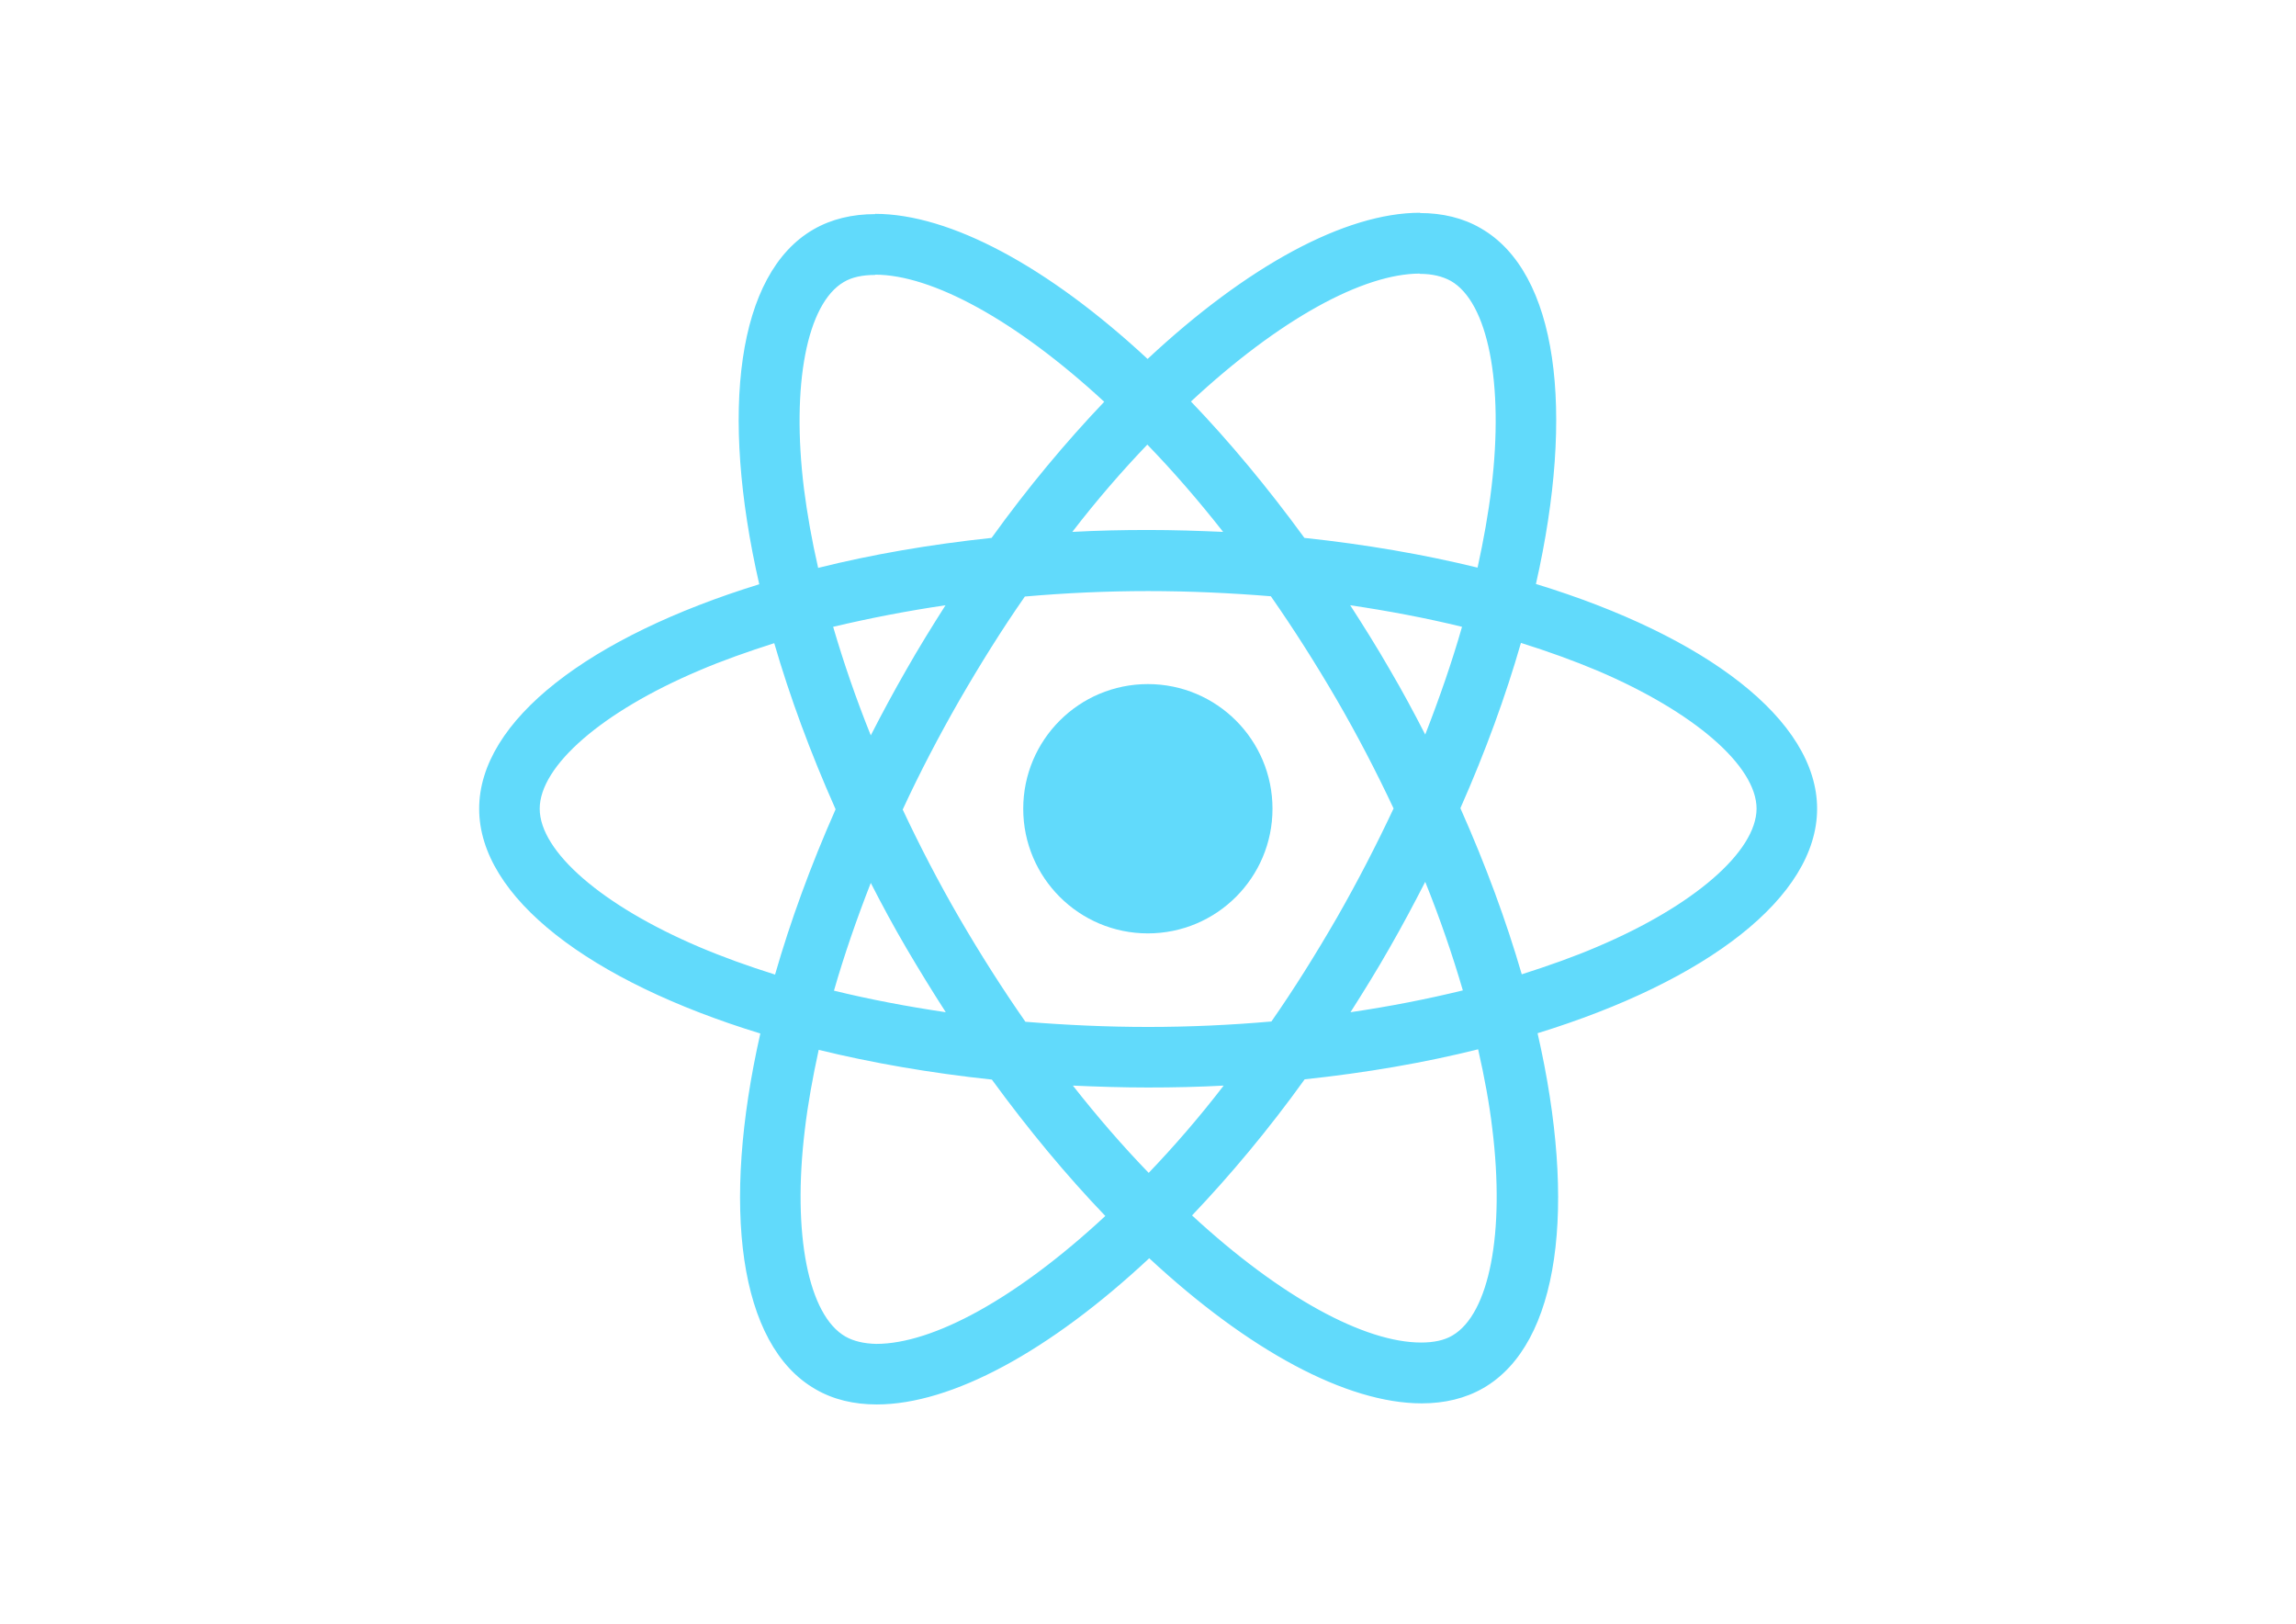
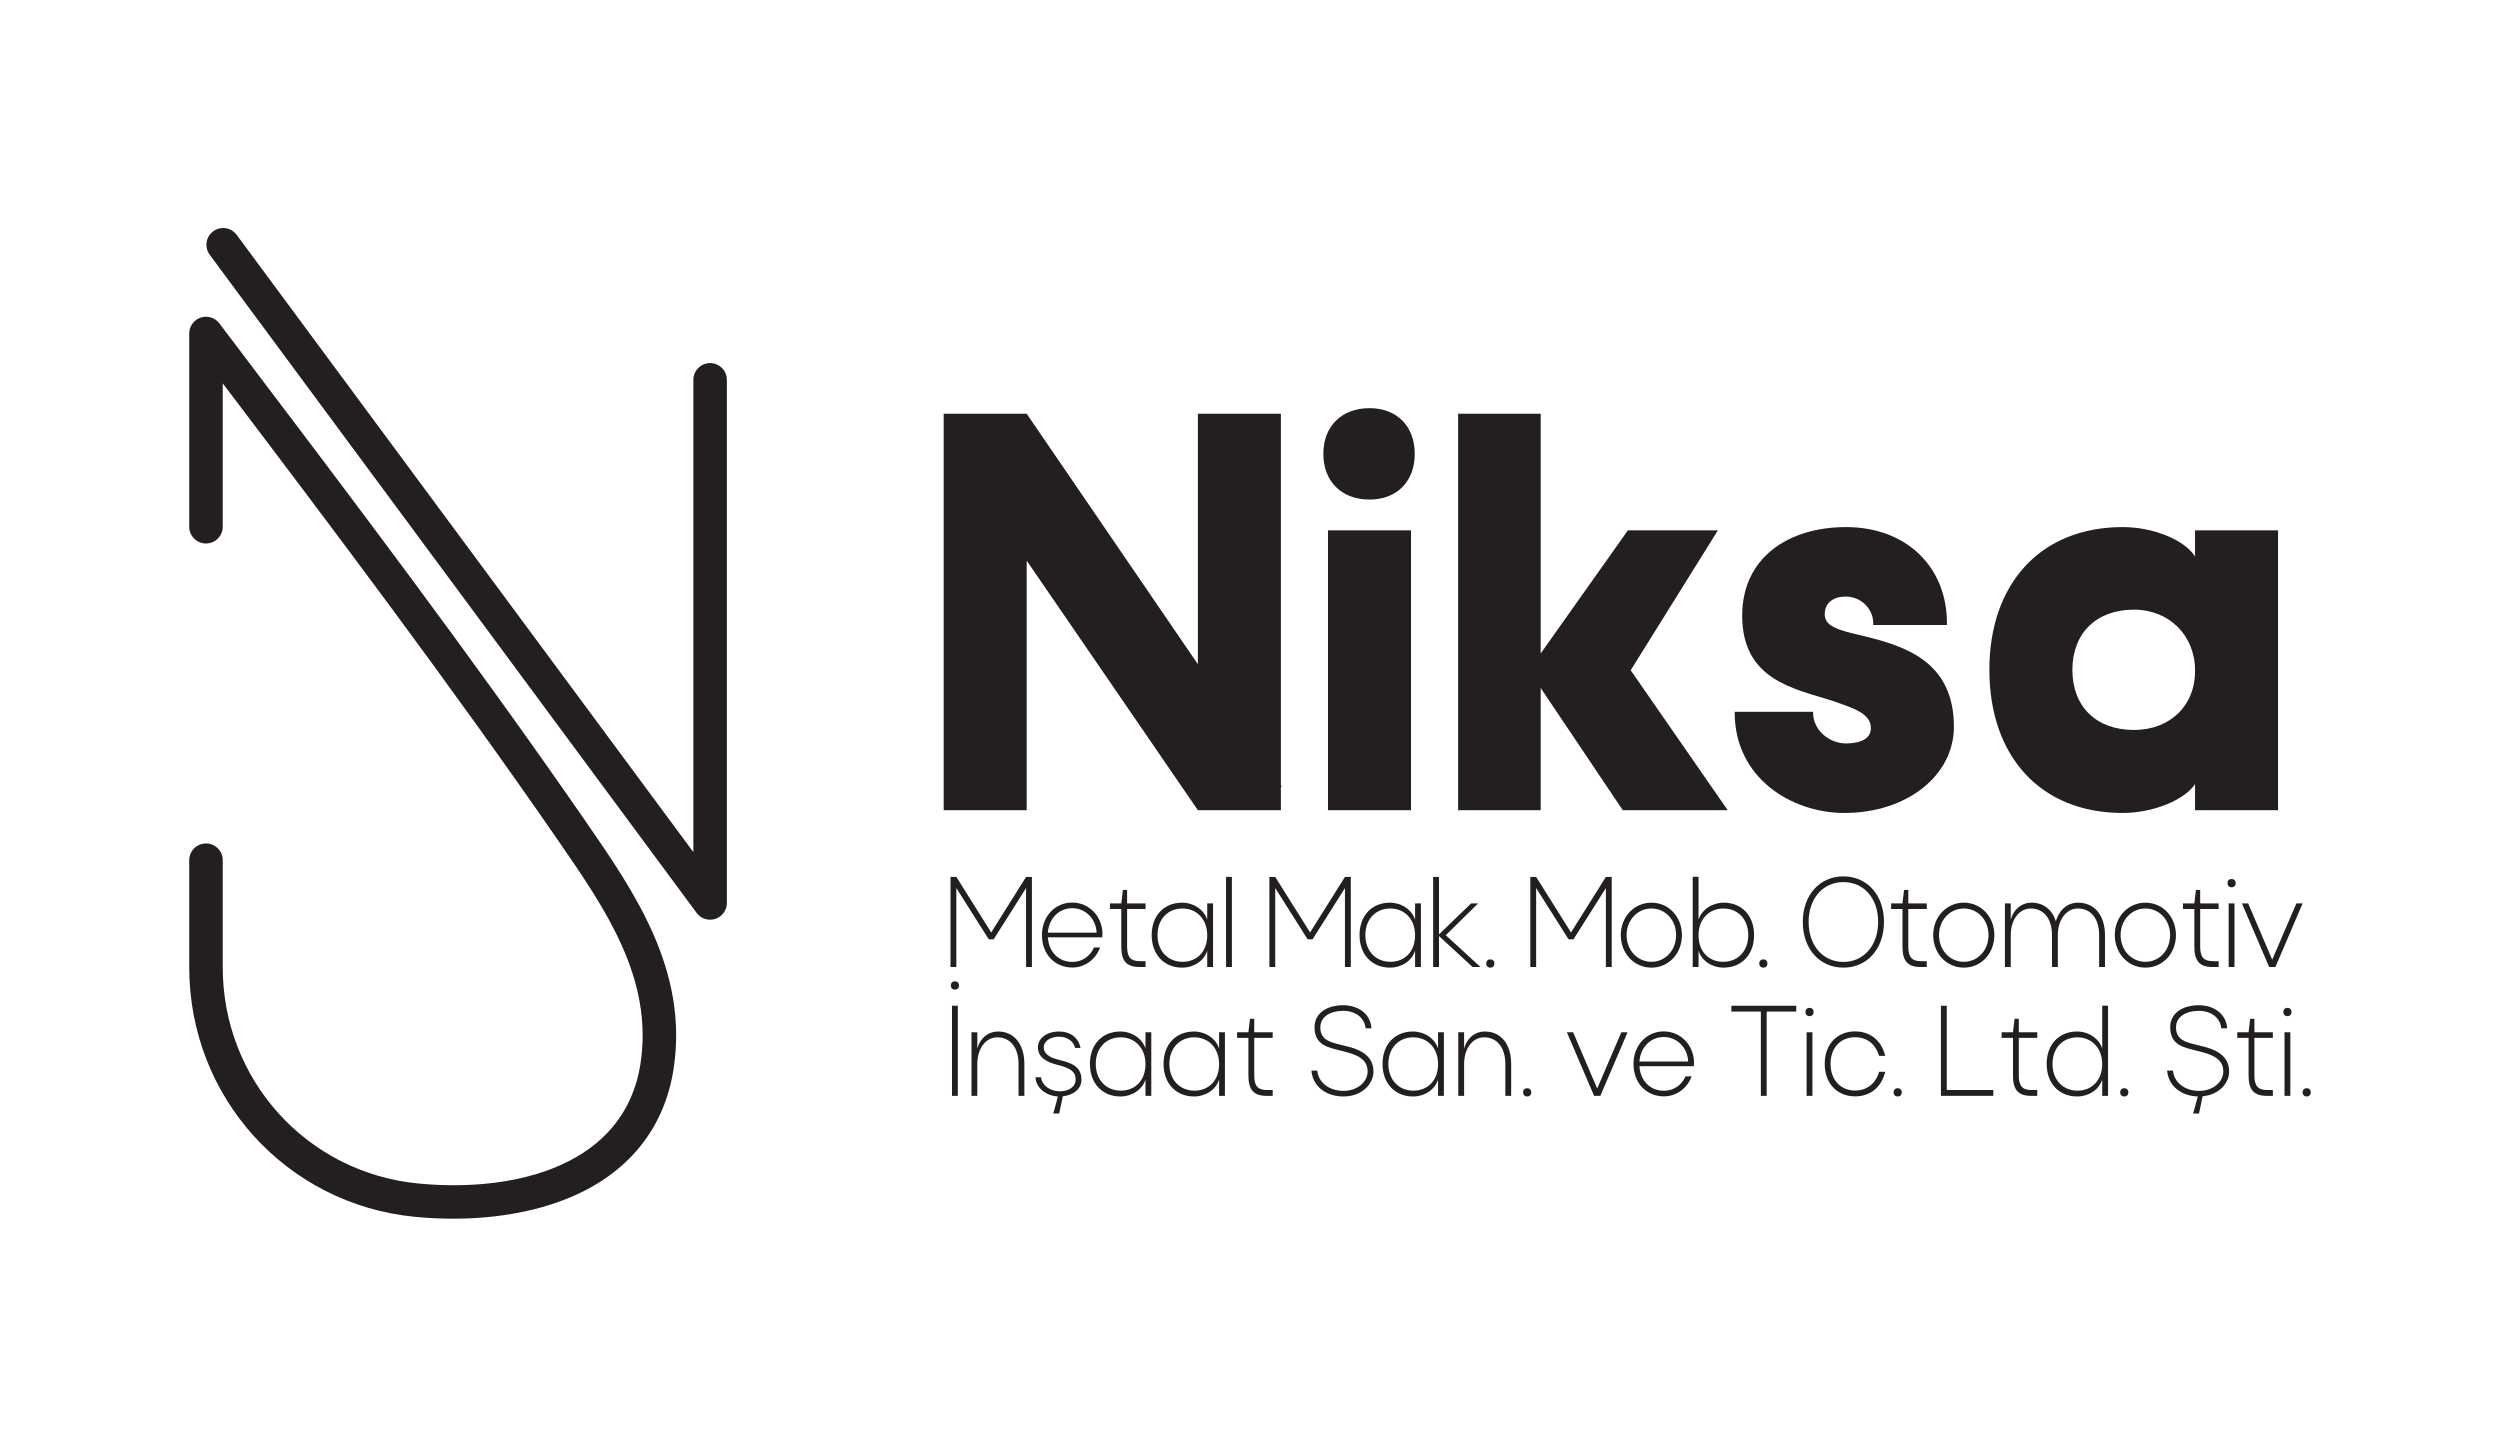
- <svg xmlns="http://www.w3.org/2000/svg" viewBox="0 0 841.9 595.3">
-   <g fill="#61DAFB">
-     <path d="M666.3 296.5c0-32.5-40.7-63.3-103.1-82.4 14.4-63.6 8-114.2-20.2-130.4-6.5-3.8-14.1-5.6-22.4-5.6v22.3c4.6 0 8.3.9 11.4 2.6 13.6 7.8 19.5 37.5 14.9 75.7-1.1 9.4-2.9 19.3-5.1 29.4-19.6-4.8-41-8.5-63.5-10.9-13.5-18.5-27.5-35.3-41.6-50 32.6-30.3 63.2-46.9 84-46.9V78c-27.5 0-63.5 19.6-99.9 53.6-36.4-33.8-72.4-53.2-99.9-53.2v22.3c20.7 0 51.4 16.5 84 46.6-14 14.7-28 31.4-41.3 49.9-22.6 2.4-44 6.1-63.6 11-2.3-10-4-19.7-5.2-29-4.7-38.2 1.1-67.9 14.6-75.8 3-1.8 6.9-2.6 11.5-2.6V78.5c-8.4 0-16 1.8-22.6 5.6-28.1 16.2-34.4 66.7-19.9 130.1-62.2 19.2-102.7 49.9-102.7 82.3 0 32.5 40.7 63.3 103.1 82.4-14.4 63.6-8 114.2 20.2 130.4 6.5 3.8 14.1 5.6 22.5 5.6 27.5 0 63.5-19.6 99.9-53.6 36.4 33.8 72.4 53.2 99.9 53.2 8.4 0 16-1.8 22.6-5.6 28.1-16.2 34.4-66.7 19.9-130.1 62-19.1 102.5-49.9 102.5-82.3zm-130.2-66.7c-3.7 12.9-8.3 26.2-13.5 39.5-4.1-8-8.4-16-13.1-24-4.6-8-9.5-15.8-14.4-23.4 14.2 2.1 27.9 4.7 41 7.9zm-45.8 106.5c-7.8 13.5-15.8 26.3-24.1 38.2-14.9 1.3-30 2-45.2 2-15.1 0-30.2-.7-45-1.9-8.3-11.9-16.4-24.6-24.2-38-7.6-13.1-14.5-26.4-20.8-39.8 6.2-13.4 13.2-26.8 20.7-39.9 7.8-13.5 15.8-26.3 24.1-38.2 14.9-1.3 30-2 45.2-2 15.1 0 30.2.7 45 1.9 8.3 11.9 16.4 24.6 24.2 38 7.6 13.1 14.5 26.4 20.8 39.8-6.3 13.4-13.2 26.8-20.7 39.9zm32.3-13c5.4 13.4 10 26.8 13.8 39.8-13.1 3.2-26.9 5.9-41.2 8 4.9-7.7 9.8-15.6 14.4-23.7 4.6-8 8.9-16.1 13-24.1zM421.2 430c-9.3-9.6-18.6-20.3-27.8-32 9 .4 18.2.7 27.5.7 9.4 0 18.7-.2 27.8-.7-9 11.7-18.3 22.4-27.5 32zm-74.4-58.9c-14.2-2.1-27.9-4.7-41-7.9 3.7-12.9 8.3-26.2 13.5-39.5 4.1 8 8.4 16 13.1 24 4.7 8 9.5 15.8 14.4 23.4zM420.7 163c9.3 9.6 18.6 20.3 27.8 32-9-.4-18.2-.7-27.5-.7-9.4 0-18.7.2-27.8.7 9-11.7 18.3-22.4 27.5-32zm-74 58.9c-4.9 7.7-9.8 15.6-14.4 23.7-4.6 8-8.9 16-13 24-5.4-13.4-10-26.8-13.8-39.8 13.1-3.1 26.9-5.8 41.2-7.9zm-90.5 125.2c-35.4-15.1-58.3-34.9-58.3-50.6 0-15.7 22.9-35.6 58.3-50.6 8.6-3.7 18-7 27.7-10.1 5.7 19.6 13.2 40 22.5 60.9-9.2 20.8-16.6 41.1-22.2 60.6-9.9-3.1-19.3-6.5-28-10.2zM310 490c-13.6-7.8-19.5-37.5-14.9-75.7 1.1-9.4 2.9-19.3 5.1-29.4 19.6 4.8 41 8.5 63.5 10.9 13.5 18.5 27.5 35.3 41.6 50-32.6 30.3-63.2 46.9-84 46.9-4.5-.1-8.3-1-11.3-2.7zm237.2-76.2c4.7 38.2-1.1 67.9-14.6 75.8-3 1.8-6.9 2.6-11.5 2.6-20.7 0-51.4-16.5-84-46.6 14-14.7 28-31.4 41.3-49.9 22.6-2.4 44-6.1 63.6-11 2.3 10.1 4.1 19.8 5.2 29.1zm38.5-66.7c-8.6 3.7-18 7-27.7 10.1-5.7-19.6-13.2-40-22.5-60.9 9.2-20.8 16.6-41.1 22.2-60.6 9.9 3.1 19.3 6.5 28.1 10.2 35.4 15.1 58.3 34.9 58.3 50.6-.1 15.7-23 35.6-58.4 50.6zM320.8 78.4z" />
-     <circle cx="420.9" cy="296.5" r="45.7" />
-     <path d="M520.5 78.1z" />
+ <svg xmlns="http://www.w3.org/2000/svg" viewBox="0 0 400.68 231.869" height="231.869" width="400.68" xml:space="preserve" id="svg2" version="1.1">
+   <defs id="defs6">
+     <clipPath id="clipPath18" clipPathUnits="userSpaceOnUse">
+       <path id="path16" d="M 0,173.902 H 300.51 V 0 H 0 Z" />
+     </clipPath>
+   </defs>
+   <g transform="matrix(1.333333,0,0,-1.333333,0,231.8693)" id="g10">
+     <g id="g12">
+       <g clip-path="url(#clipPath18)" id="g14">
+         <g transform="translate(85.3587,63.3496)" id="g20">
+           <path id="path22" style="fill:#231f20;fill-opacity:1;fill-rule:nonzero;stroke:none" d="m 0,0 c -0.626,0 -1.232,0.293 -1.619,0.816 l -58.532,79.115 c -0.661,0.894 -0.472,2.155 0.422,2.817 0.892,0.661 2.154,0.473 2.817,-0.422 L -2.014,8.123 v 56.77 c 0,1.113 0.901,2.015 2.014,2.015 1.113,0 2.014,-0.902 2.014,-2.015 V 2.014 C 2.014,1.145 1.456,0.374 0.631,0.101 0.423,0.033 0.21,0 0,0" />
+         </g>
+         <g transform="translate(54.4645,27.4097)" id="g24">
+           <path id="path26" style="fill:#231f20;fill-opacity:1;fill-rule:nonzero;stroke:none" d="M 0,0 C -1.347,0 -2.715,0.059 -4.096,0.178 L -4.553,0.22 c -15.489,1.489 -27.166,14.389 -27.166,30.007 v 12.866 c 0,1.113 0.902,2.014 2.014,2.014 1.113,0 2.014,-0.901 2.014,-2.014 V 30.227 c 0,-13.532 10.111,-24.708 23.519,-25.996 l 0.426,-0.04 C 7.718,3.195 20.641,6.463 22.52,18.608 24.102,28.841 18.31,37.23 12.709,45.344 -0.189,64.029 -14.12,82.5 -27.691,100.414 V 83.176 c 0,-1.112 -0.901,-2.014 -2.014,-2.014 -1.112,0 -2.014,0.902 -2.014,2.014 v 23.232 c 0,0.865 0.553,1.634 1.374,1.909 0.818,0.276 1.724,-0.004 2.246,-0.695 l 1.343,-1.772 C -12.445,86.965 2.352,67.437 16.024,47.632 21.791,39.278 28.328,29.81 26.501,17.993 25.436,11.108 21.385,5.88 14.787,2.874 10.649,0.989 5.505,0 0,0" />
+         </g>
+         <g transform="translate(113.4344,76.5159)" id="g28">
+           <path id="path30" style="fill:#231f20;fill-opacity:1;fill-rule:nonzero;stroke:none" d="M 0,0 V 47.652 H 9.979 L 30.553,17.547 v 30.105 h 9.979 V 3.027 L 40.644,2.859 40.532,2.803 V 0 H 30.553 L 9.979,29.993 V 0 Z" />
+         </g>
+         <path id="path32" style="fill:#231f20;fill-opacity:1;fill-rule:nonzero;stroke:none" d="m 159.631,110.153 h 9.979 V 76.516 h -9.979 z m 4.989,14.687 c 3.308,0 5.438,-2.186 5.438,-5.494 0,-3.307 -2.13,-5.494 -5.438,-5.494 -3.364,0 -5.549,2.187 -5.549,5.494 0,3.308 2.185,5.494 5.549,5.494" />
+         <g transform="translate(175.2728,76.5159)" id="g34">
+           <path id="path36" style="fill:#231f20;fill-opacity:1;fill-rule:nonzero;stroke:none" d="M 0,0 V 47.652 H 9.923 V 18.836 l 10.483,14.801 h 10.82 L 20.742,16.818 32.403,0 H 19.789 L 9.923,14.688 V 0 Z" />
+         </g>
+         <g transform="translate(217.9378,88.3445)" id="g38">
+           <path id="path40" style="fill:#231f20;fill-opacity:1;fill-rule:nonzero;stroke:none" d="m 0,0 c -0.057,-2.074 1.793,-3.812 4.036,-3.812 1.906,0.057 2.915,0.673 2.915,1.85 0,1.85 -2.354,2.467 -4.709,3.308 -4.373,1.401 -10.763,2.41 -10.763,10.203 0,6.895 5.437,10.651 12.5,10.651 7.233,0 12.222,-4.821 12.11,-11.772 H 7.231 c 0.113,1.849 -1.401,3.419 -3.307,3.419 -1.458,0 -2.523,-0.728 -2.523,-2.13 0,-1.458 1.625,-1.906 4.541,-2.579 C 10.764,7.961 16.93,6.223 16.93,-1.794 16.93,-7.68 11.268,-12.165 3.756,-12.165 -2.579,-12.165 -9.475,-7.96 -9.419,0 Z" />
+         </g>
+         <g transform="translate(256.5091,86.1584)" id="g42">
+           <path id="path44" style="fill:#231f20;fill-opacity:1;fill-rule:nonzero;stroke:none" d="m 0,0 c 4.372,0 7.399,2.971 7.344,7.176 0,4.148 -3.083,7.287 -7.344,7.287 -4.541,0 -7.4,-2.859 -7.4,-7.231 C -7.4,2.803 -4.541,0 0,0 m 7.344,-6.503 c -1.234,-1.906 -5.046,-3.476 -8.69,-3.476 -9.923,0 -16.033,6.839 -16.033,17.211 0,10.315 6.11,17.154 16.033,17.154 3.644,0 7.401,-1.513 8.69,-3.532 v 3.14 h 9.978 V -9.643 H 7.344 Z" />
+         </g>
+         <g transform="translate(114.2542,57.6643)" id="g46">
+           <path id="path48" style="fill:#231f20;fill-opacity:1;fill-rule:nonzero;stroke:none" d="M 0,0 V 10.83 H 0.701 L 4.893,4.153 9.084,10.83 H 9.785 V 0 H 9.084 V 9.492 L 5.186,3.325 H 4.6 L 0.701,9.492 V 0 Z" />
+         </g>
+         <g transform="translate(131.8187,61.7922)" id="g50">
+           <path id="path52" style="fill:#231f20;fill-opacity:1;fill-rule:nonzero;stroke:none" d="M 0,0 C -0.077,1.669 -1.338,2.943 -2.943,2.943 -4.523,2.943 -5.746,1.707 -5.861,0 Z m 0.42,-1.783 c -0.522,-1.428 -1.834,-2.408 -3.325,-2.408 -2.153,0 -3.669,1.618 -3.669,3.911 0,2.217 1.567,3.899 3.631,3.899 2.038,0 3.644,-1.657 3.644,-3.784 0,-0.128 -0.013,-0.255 -0.026,-0.396 h -6.536 c 0.115,-1.77 1.299,-2.956 2.943,-2.956 1.198,0 2.141,0.702 2.6,1.734 z" />
+         </g>
+         <g transform="translate(135.4837,66.927)" id="g54">
+           <path id="path56" style="fill:#231f20;fill-opacity:1;fill-rule:nonzero;stroke:none" d="M 0,0 V -1.618 H 2.217 V -2.293 H 0 V -6.816 C 0,-8.078 0.433,-8.562 1.529,-8.562 H 2.217 V -9.263 H 1.478 c -1.529,0 -2.179,0.714 -2.179,2.421 v 4.549 h -1.363 v 0.675 h 1.363 L -0.51,0 Z" />
+         </g>
+         <g transform="translate(142.1449,58.2883)" id="g58">
+           <path id="path60" style="fill:#231f20;fill-opacity:1;fill-rule:nonzero;stroke:none" d="m 0,0 c 1.758,0 2.981,1.262 2.969,3.198 0,1.911 -1.249,3.211 -2.982,3.211 -1.745,0 -2.994,-1.274 -2.994,-3.198 C -3.007,1.287 -1.746,0 0,0 M 2.969,1.338 C 2.586,0.09 1.325,-0.7 -0.051,-0.7 c -2.153,0 -3.657,1.566 -3.657,3.911 0,2.357 1.491,3.898 3.657,3.898 1.35,0 2.637,-0.815 3.02,-2.05 v 1.962 h 0.7 v -7.645 h -0.7 z" />
+         </g>
+         <path id="path62" style="fill:#231f20;fill-opacity:1;fill-rule:nonzero;stroke:none" d="m 147.377,68.494 h 0.701 v -10.83 h -0.701 z" />
+         <g transform="translate(152.5848,57.6643)" id="g64">
+           <path id="path66" style="fill:#231f20;fill-opacity:1;fill-rule:nonzero;stroke:none" d="M 0,0 V 10.83 H 0.701 L 4.893,4.153 9.084,10.83 H 9.786 V 0 H 9.084 V 9.492 L 5.186,3.325 H 4.6 L 0.701,9.492 V 0 Z" />
+         </g>
+         <g transform="translate(167.1292,58.2883)" id="g68">
+           <path id="path70" style="fill:#231f20;fill-opacity:1;fill-rule:nonzero;stroke:none" d="m 0,0 c 1.759,0 2.981,1.262 2.969,3.198 0,1.911 -1.248,3.211 -2.982,3.211 -1.745,0 -2.994,-1.274 -2.994,-3.198 C -3.007,1.287 -1.745,0 0,0 M 2.969,1.338 C 2.587,0.09 1.325,-0.7 -0.051,-0.7 c -2.153,0 -3.656,1.566 -3.656,3.911 0,2.357 1.49,3.898 3.656,3.898 1.351,0 2.638,-0.815 3.02,-2.05 V 7.021 H 3.67 V -0.624 H 2.969 Z" />
+         </g>
+         <g transform="translate(172.2718,57.6643)" id="g72">
+           <path id="path74" style="fill:#231f20;fill-opacity:1;fill-rule:nonzero;stroke:none" d="M 0,0 V 10.83 H 0.701 V 3.924 l 3.861,3.721 h 0.84 L 1.517,3.822 5.683,0 H 4.74 L 0.701,3.721 V 0 Z" />
+         </g>
+         <g transform="translate(179.1488,58.5813)" id="g76">
+           <path id="path78" style="fill:#231f20;fill-opacity:1;fill-rule:nonzero;stroke:none" d="M 0,0 C 0.293,0 0.484,-0.203 0.484,-0.496 0.484,-0.79 0.293,-0.993 0,-0.993 c -0.306,0 -0.497,0.203 -0.497,0.497 C -0.497,-0.203 -0.306,0 0,0" />
+         </g>
+         <g transform="translate(183.9495,57.6643)" id="g80">
+           <path id="path82" style="fill:#231f20;fill-opacity:1;fill-rule:nonzero;stroke:none" d="M 0,0 V 10.83 H 0.701 L 4.893,4.153 9.085,10.83 h 0.7 V 0 h -0.7 V 9.492 L 5.186,3.325 H 4.6 L 0.701,9.492 V 0 Z" />
+         </g>
+         <g transform="translate(195.5247,61.4992)" id="g84">
+           <path id="path86" style="fill:#231f20;fill-opacity:1;fill-rule:nonzero;stroke:none" d="M 0,0 C 0,-1.822 1.312,-3.211 2.981,-3.211 4.664,-3.211 5.95,-1.822 5.95,0 5.95,1.81 4.664,3.198 2.981,3.198 1.312,3.198 0,1.81 0,0 m 2.981,3.898 c 2.078,0 3.67,-1.694 3.67,-3.898 0,-2.217 -1.592,-3.911 -3.67,-3.911 -2.063,0 -3.681,1.694 -3.681,3.911 0,2.204 1.618,3.898 3.681,3.898" />
+         </g>
+         <g transform="translate(207.1536,64.6975)" id="g88">
+           <path id="path90" style="fill:#231f20;fill-opacity:1;fill-rule:nonzero;stroke:none" d="m 0,0 c -1.732,0 -2.981,-1.3 -2.981,-3.211 -0.013,-1.936 1.21,-3.198 2.968,-3.198 1.746,0 3.007,1.287 3.007,3.211 C 2.994,-1.274 1.746,0 0,0 M -3.682,-7.033 V 3.81 h 0.701 v -5.161 c 0.382,1.236 1.669,2.051 3.019,2.051 2.166,0 3.657,-1.541 3.657,-3.898 0,-2.345 -1.504,-3.911 -3.657,-3.911 -1.376,0 -2.637,0.79 -3.019,2.038 v -1.962 z" />
+         </g>
+         <g transform="translate(211.9652,58.5813)" id="g92">
+           <path id="path94" style="fill:#231f20;fill-opacity:1;fill-rule:nonzero;stroke:none" d="M 0,0 C 0.293,0 0.484,-0.203 0.484,-0.496 0.484,-0.79 0.293,-0.993 0,-0.993 c -0.306,0 -0.497,0.203 -0.497,0.497 C -0.497,-0.203 -0.306,0 0,0" />
+         </g>
+         <g transform="translate(217.4027,63.0793)" id="g96">
+           <path id="path98" style="fill:#231f20;fill-opacity:1;fill-rule:nonzero;stroke:none" d="m 0,0 c 0,-2.828 1.721,-4.804 4.18,-4.804 2.459,0 4.178,1.989 4.178,4.804 0,2.841 -1.707,4.791 -4.178,4.791 C 1.721,4.791 0,2.815 0,0 m 4.18,5.479 c 2.866,0 4.88,-2.255 4.88,-5.479 0,-3.224 -2.014,-5.491 -4.88,-5.491 -2.868,0 -4.88,2.267 -4.88,5.491 0,3.211 2.012,5.479 4.88,5.479" />
+         </g>
+         <g transform="translate(229.3861,66.927)" id="g100">
+           <path id="path102" style="fill:#231f20;fill-opacity:1;fill-rule:nonzero;stroke:none" d="M 0,0 V -1.618 H 2.217 V -2.293 H 0 V -6.816 C 0,-8.078 0.434,-8.562 1.529,-8.562 H 2.217 V -9.263 H 1.479 c -1.53,0 -2.179,0.714 -2.179,2.421 v 4.549 h -1.363 v 0.675 H -0.7 L -0.51,0 Z" />
+         </g>
+         <g transform="translate(233.0784,61.4992)" id="g104">
+           <path id="path106" style="fill:#231f20;fill-opacity:1;fill-rule:nonzero;stroke:none" d="M 0,0 C 0,-1.822 1.312,-3.211 2.981,-3.211 4.664,-3.211 5.95,-1.822 5.95,0 5.95,1.81 4.664,3.198 2.981,3.198 1.312,3.198 0,1.81 0,0 m 2.981,3.898 c 2.078,0 3.67,-1.694 3.67,-3.898 0,-2.217 -1.592,-3.911 -3.67,-3.911 -2.063,0 -3.681,1.694 -3.681,3.911 0,2.204 1.618,3.898 3.681,3.898" />
+         </g>
+         <g transform="translate(244.1087,64.6975)" id="g108">
+           <path id="path110" style="fill:#231f20;fill-opacity:1;fill-rule:nonzero;stroke:none" d="m 0,0 c -1.401,0 -2.408,-1.338 -2.408,-3.211 v -3.822 h -0.7 v 7.644 h 0.7 V -1.351 C -2.103,-0.166 -1.159,0.7 0.089,0.7 1.517,0.7 2.562,-0.128 3.007,-1.517 3.453,-0.128 4.421,0.7 5.683,0.7 7.657,0.7 8.919,-0.828 8.919,-3.198 V -7.033 H 8.218 v 3.835 C 8.218,-1.236 7.225,0 5.67,0 4.269,0 3.249,-1.338 3.249,-3.211 v -3.822 h -0.7 v 3.835 C 2.549,-1.236 1.555,0 0,0" />
+         </g>
+         <g transform="translate(254.9056,61.4992)" id="g112">
+           <path id="path114" style="fill:#231f20;fill-opacity:1;fill-rule:nonzero;stroke:none" d="M 0,0 C 0,-1.822 1.312,-3.211 2.981,-3.211 4.664,-3.211 5.95,-1.822 5.95,0 5.95,1.81 4.664,3.198 2.981,3.198 1.312,3.198 0,1.81 0,0 m 2.981,3.898 c 2.078,0 3.67,-1.694 3.67,-3.898 0,-2.217 -1.592,-3.911 -3.67,-3.911 -2.063,0 -3.681,1.694 -3.681,3.911 0,2.204 1.618,3.898 3.681,3.898" />
+         </g>
+         <g transform="translate(264.47,66.927)" id="g116">
+           <path id="path118" style="fill:#231f20;fill-opacity:1;fill-rule:nonzero;stroke:none" d="M 0,0 V -1.618 H 2.217 V -2.293 H 0 V -6.816 C 0,-8.078 0.434,-8.562 1.529,-8.562 H 2.217 V -9.263 H 1.479 c -1.53,0 -2.179,0.714 -2.179,2.421 v 4.549 h -1.363 v 0.675 H -0.7 L -0.51,0 Z" />
+         </g>
+         <path id="path120" style="fill:#231f20;fill-opacity:1;fill-rule:nonzero;stroke:none" d="m 267.895,65.309 h 0.7 v -7.645 h -0.7 z m 0.356,2.93 c 0.293,0 0.485,-0.191 0.485,-0.497 0,-0.293 -0.192,-0.497 -0.485,-0.497 -0.318,0 -0.497,0.204 -0.497,0.497 0,0.306 0.179,0.497 0.497,0.497" />
+         <g transform="translate(272.761,57.6643)" id="g122">
+           <path id="path124" style="fill:#231f20;fill-opacity:1;fill-rule:nonzero;stroke:none" d="m 0,0 -3.274,7.645 h 0.751 L 0.369,0.879 3.274,7.645 H 4.025 L 0.751,0 Z" />
+         </g>
+         <path id="path126" style="fill:#231f20;fill-opacity:1;fill-rule:nonzero;stroke:none" d="m 114.433,53.007 h 0.701 v -10.83 h -0.701 z m 0.356,2.931 c 0.293,0 0.485,-0.192 0.485,-0.497 0,-0.293 -0.192,-0.497 -0.485,-0.497 -0.318,0 -0.497,0.204 -0.497,0.497 0,0.305 0.179,0.497 0.497,0.497" />
+         <g transform="translate(119.8846,49.2102)" id="g128">
+           <path id="path130" style="fill:#231f20;fill-opacity:1;fill-rule:nonzero;stroke:none" d="m 0,0 c -1.401,0 -2.408,-1.338 -2.408,-3.211 v -3.822 h -0.701 v 7.644 h 0.701 v -1.962 c 0.306,1.185 1.249,2.051 2.497,2.051 1.937,0 3.16,-1.528 3.16,-3.898 V -7.033 H 2.548 v 3.835 C 2.548,-1.236 1.555,0 0,0" />
+         </g>
+         <g transform="translate(125.1424,44.4065)" id="g132">
+           <path id="path134" style="fill:#231f20;fill-opacity:1;fill-rule:nonzero;stroke:none" d="m 0,0 c 0.077,-0.93 1.045,-1.669 2.204,-1.682 1.109,-0.025 1.95,0.536 1.95,1.414 0,0.944 -0.612,1.376 -2.268,1.785 -1.338,0.343 -2.268,0.942 -2.268,2.088 0,1.123 1.109,1.899 2.548,1.899 1.363,0 2.332,-0.751 2.574,-1.975 H 4.09 C 3.912,4.332 3.147,4.88 2.166,4.88 1.134,4.893 0.319,4.345 0.319,3.605 0.306,2.549 1.656,2.229 2.09,2.115 3.287,1.797 4.854,1.491 4.854,-0.28 c 0,-1.096 -0.93,-1.861 -2.242,-2 L 2.179,-4.357 H 1.465 l 0.561,2.051 C 0.65,-2.242 -0.611,-1.3 -0.675,0 Z" />
+         </g>
+         <g transform="translate(134.7205,42.801)" id="g136">
+           <path id="path138" style="fill:#231f20;fill-opacity:1;fill-rule:nonzero;stroke:none" d="m 0,0 c 1.758,0 2.981,1.262 2.969,3.198 0,1.911 -1.249,3.211 -2.982,3.211 -1.745,0 -2.994,-1.274 -2.994,-3.198 C -3.007,1.287 -1.746,0 0,0 M 2.969,1.338 C 2.586,0.09 1.325,-0.7 -0.051,-0.7 c -2.153,0 -3.657,1.566 -3.657,3.911 0,2.357 1.491,3.898 3.657,3.898 1.35,0 2.637,-0.815 3.02,-2.05 v 1.962 h 0.7 v -7.645 h -0.7 z" />
+         </g>
+         <g transform="translate(143.5711,42.801)" id="g140">
+           <path id="path142" style="fill:#231f20;fill-opacity:1;fill-rule:nonzero;stroke:none" d="m 0,0 c 1.758,0 2.981,1.262 2.969,3.198 0,1.911 -1.249,3.211 -2.982,3.211 -1.745,0 -2.994,-1.274 -2.994,-3.198 C -3.007,1.287 -1.746,0 0,0 M 2.969,1.338 C 2.586,0.09 1.325,-0.7 -0.051,-0.7 c -2.153,0 -3.657,1.566 -3.657,3.911 0,2.357 1.491,3.898 3.657,3.898 1.35,0 2.637,-0.815 3.02,-2.05 v 1.962 h 0.7 v -7.645 h -0.7 z" />
+         </g>
+         <g transform="translate(150.765,51.4397)" id="g144">
+           <path id="path146" style="fill:#231f20;fill-opacity:1;fill-rule:nonzero;stroke:none" d="M 0,0 V -1.618 H 2.217 V -2.293 H 0 V -6.816 C 0,-8.078 0.433,-8.562 1.529,-8.562 H 2.217 V -9.263 H 1.478 c -1.529,0 -2.179,0.714 -2.179,2.421 v 4.549 h -1.363 v 0.675 h 1.363 L -0.51,0 Z" />
+         </g>
+         <g transform="translate(158.3411,45.2092)" id="g148">
+           <path id="path150" style="fill:#231f20;fill-opacity:1;fill-rule:nonzero;stroke:none" d="m 0,0 c 0.14,-1.452 1.452,-2.434 3.135,-2.434 1.758,0 2.879,1.109 2.917,2.282 0.038,1.707 -1.618,2.139 -3.007,2.497 -1.669,0.432 -3.376,0.636 -3.376,2.904 0.025,1.733 1.58,2.612 3.453,2.612 1.834,0 3.3,-1.083 3.389,-2.777 H 5.81 C 5.695,6.358 4.574,7.187 3.122,7.187 1.58,7.187 0.395,6.485 0.37,5.249 0.332,3.593 1.72,3.377 3.16,3.02 4.804,2.65 6.791,2.001 6.753,-0.165 6.728,-1.593 5.39,-3.108 3.147,-3.108 c -2.089,0 -3.695,1.21 -3.848,3.108 z" />
+         </g>
+         <g transform="translate(169.8919,42.801)" id="g152">
+           <path id="path154" style="fill:#231f20;fill-opacity:1;fill-rule:nonzero;stroke:none" d="m 0,0 c 1.759,0 2.981,1.262 2.969,3.198 0,1.911 -1.248,3.211 -2.982,3.211 -1.745,0 -2.994,-1.274 -2.994,-3.198 C -3.007,1.287 -1.745,0 0,0 M 2.969,1.338 C 2.587,0.09 1.325,-0.7 -0.051,-0.7 c -2.153,0 -3.656,1.566 -3.656,3.911 0,2.357 1.49,3.898 3.656,3.898 1.351,0 2.638,-0.815 3.02,-2.05 V 7.021 H 3.67 V -0.624 H 2.969 Z" />
+         </g>
+         <g transform="translate(178.3988,49.2102)" id="g156">
+           <path id="path158" style="fill:#231f20;fill-opacity:1;fill-rule:nonzero;stroke:none" d="m 0,0 c -1.401,0 -2.408,-1.338 -2.408,-3.211 v -3.822 h -0.7 v 7.644 h 0.7 v -1.962 c 0.305,1.185 1.249,2.051 2.497,2.051 1.937,0 3.16,-1.528 3.16,-3.898 V -7.033 H 2.548 v 3.835 C 2.548,-1.236 1.555,0 0,0" />
+         </g>
+         <g transform="translate(183.5804,43.094)" id="g160">
+           <path id="path162" style="fill:#231f20;fill-opacity:1;fill-rule:nonzero;stroke:none" d="M 0,0 C 0.293,0 0.484,-0.203 0.484,-0.496 0.484,-0.79 0.293,-0.993 0,-0.993 c -0.306,0 -0.497,0.203 -0.497,0.497 C -0.497,-0.203 -0.306,0 0,0" />
+         </g>
+         <g transform="translate(191.6175,42.177)" id="g164">
+           <path id="path166" style="fill:#231f20;fill-opacity:1;fill-rule:nonzero;stroke:none" d="m 0,0 -3.274,7.645 h 0.751 L 0.369,0.879 3.274,7.645 H 4.025 L 0.751,0 Z" />
+         </g>
+         <g transform="translate(202.9271,46.3049)" id="g168">
+           <path id="path170" style="fill:#231f20;fill-opacity:1;fill-rule:nonzero;stroke:none" d="M 0,0 C -0.076,1.669 -1.337,2.943 -2.942,2.943 -4.522,2.943 -5.746,1.707 -5.86,0 Z m 0.421,-1.783 c -0.523,-1.428 -1.835,-2.408 -3.325,-2.408 -2.154,0 -3.67,1.618 -3.67,3.911 0,2.217 1.567,3.898 3.632,3.898 2.038,0 3.643,-1.656 3.643,-3.783 0,-0.128 -0.013,-0.255 -0.025,-0.396 H -5.86 c 0.114,-1.77 1.299,-2.956 2.943,-2.956 1.197,0 2.141,0.702 2.599,1.734 z" />
+         </g>
+         <g transform="translate(211.6615,42.177)" id="g172">
+           <path id="path174" style="fill:#231f20;fill-opacity:1;fill-rule:nonzero;stroke:none" d="M 0,0 V 10.129 H -3.542 V 10.83 H 4.256 V 10.129 H 0.701 L 0.701,0 Z" />
+         </g>
+         <path id="path176" style="fill:#231f20;fill-opacity:1;fill-rule:nonzero;stroke:none" d="m 217.161,49.822 h 0.7 v -7.645 h -0.7 z m 0.357,2.93 c 0.293,0 0.484,-0.191 0.484,-0.497 0,-0.293 -0.191,-0.497 -0.484,-0.497 -0.318,0 -0.497,0.204 -0.497,0.497 0,0.306 0.179,0.497 0.497,0.497" />
+         <g transform="translate(220.0394,46.0246)" id="g178">
+           <path id="path180" style="fill:#231f20;fill-opacity:1;fill-rule:nonzero;stroke:none" d="m 0,0 c 0,-1.937 1.21,-3.211 2.955,-3.211 1.39,0 2.485,0.828 2.88,2.256 H 6.574 C 6.115,-2.828 4.777,-3.911 2.955,-3.911 c -2.166,0 -3.656,1.554 -3.656,3.911 0,2.345 1.49,3.898 3.656,3.898 1.81,0 3.16,-1.082 3.619,-2.942 H 5.835 C 5.401,2.408 4.345,3.198 2.955,3.198 1.21,3.198 0,1.937 0,0" />
+         </g>
+         <g transform="translate(228.1126,43.094)" id="g182">
+           <path id="path184" style="fill:#231f20;fill-opacity:1;fill-rule:nonzero;stroke:none" d="M 0,0 C 0.293,0 0.484,-0.203 0.484,-0.496 0.484,-0.79 0.293,-0.993 0,-0.993 c -0.306,0 -0.497,0.203 -0.497,0.497 C -0.497,-0.203 -0.306,0 0,0" />
+         </g>
+         <g transform="translate(239.6019,42.177)" id="g186">
+           <path id="path188" style="fill:#231f20;fill-opacity:1;fill-rule:nonzero;stroke:none" d="m 0,0 h -6.294 v 10.83 h 0.701 V 0.701 l 5.593,0 z" />
+         </g>
+         <g transform="translate(242.6683,51.4397)" id="g190">
+           <path id="path192" style="fill:#231f20;fill-opacity:1;fill-rule:nonzero;stroke:none" d="M 0,0 V -1.618 H 2.217 V -2.293 H 0 V -6.816 C 0,-8.078 0.434,-8.562 1.529,-8.562 H 2.217 V -9.263 H 1.479 c -1.53,0 -2.179,0.714 -2.179,2.421 v 4.549 h -1.363 v 0.675 H -0.7 L -0.51,0 Z" />
+         </g>
+         <g transform="translate(249.7122,42.801)" id="g194">
+           <path id="path196" style="fill:#231f20;fill-opacity:1;fill-rule:nonzero;stroke:none" d="M 0,0 C 1.759,0 2.981,1.262 2.981,3.198 2.981,5.109 1.732,6.409 0,6.409 -1.745,6.409 -2.994,5.135 -2.994,3.211 -2.994,1.287 -1.732,0 0,0 M 2.981,1.338 C 2.6,0.09 1.338,-0.7 -0.038,-0.7 c -2.166,0 -3.657,1.566 -3.657,3.911 0,2.357 1.491,3.898 3.657,3.898 1.35,0 2.638,-0.815 3.019,-2.05 v 5.16 H 3.683 V -0.624 H 2.981 Z" />
+         </g>
+         <g transform="translate(255.3519,43.094)" id="g198">
+           <path id="path200" style="fill:#231f20;fill-opacity:1;fill-rule:nonzero;stroke:none" d="M 0,0 C 0.293,0 0.484,-0.203 0.484,-0.496 0.484,-0.79 0.293,-0.993 0,-0.993 c -0.306,0 -0.497,0.203 -0.497,0.497 C -0.497,-0.203 -0.306,0 0,0" />
+         </g>
+         <g transform="translate(261.1976,45.2092)" id="g202">
+           <path id="path204" style="fill:#231f20;fill-opacity:1;fill-rule:nonzero;stroke:none" d="m 0,0 c 0.14,-1.452 1.452,-2.434 3.134,-2.434 1.759,0 2.88,1.109 2.918,2.282 0.038,1.707 -1.618,2.139 -3.007,2.497 -1.669,0.432 -3.377,0.636 -3.377,2.904 0.025,1.733 1.58,2.612 3.453,2.612 1.835,0 3.3,-1.083 3.389,-2.777 H 5.81 C 5.695,6.358 4.573,7.187 3.121,7.187 1.579,7.187 0.395,6.485 0.369,5.249 0.331,3.593 1.72,3.377 3.159,3.02 4.803,2.65 6.791,2.001 6.752,-0.165 6.727,-1.503 5.555,-2.905 3.567,-3.083 L 3.134,-5.16 H 2.42 l 0.574,2.052 C 0.98,-3.045 -0.548,-1.848 -0.701,0 Z" />
+         </g>
+         <g transform="translate(270.9896,51.4397)" id="g206">
+           <path id="path208" style="fill:#231f20;fill-opacity:1;fill-rule:nonzero;stroke:none" d="M 0,0 V -1.618 H 2.217 V -2.293 H 0 V -6.816 C 0,-8.078 0.434,-8.562 1.529,-8.562 H 2.217 V -9.263 H 1.479 c -1.53,0 -2.179,0.714 -2.179,2.421 v 4.549 h -1.363 v 0.675 H -0.7 L -0.51,0 Z" />
+         </g>
+         <path id="path210" style="fill:#231f20;fill-opacity:1;fill-rule:nonzero;stroke:none" d="m 274.606,49.822 h 0.7 v -7.645 h -0.7 z m 0.356,2.93 c 0.293,0 0.485,-0.191 0.485,-0.497 0,-0.293 -0.192,-0.497 -0.485,-0.497 -0.318,0 -0.497,0.204 -0.497,0.497 0,0.306 0.179,0.497 0.497,0.497" />
+         <g transform="translate(277.2806,43.094)" id="g212">
+           <path id="path214" style="fill:#231f20;fill-opacity:1;fill-rule:nonzero;stroke:none" d="M 0,0 C 0.293,0 0.484,-0.203 0.484,-0.496 0.484,-0.79 0.293,-0.993 0,-0.993 c -0.306,0 -0.497,0.203 -0.497,0.497 C -0.497,-0.203 -0.306,0 0,0" />
+         </g>
+       </g>
+     </g>
  </g>
</svg>
